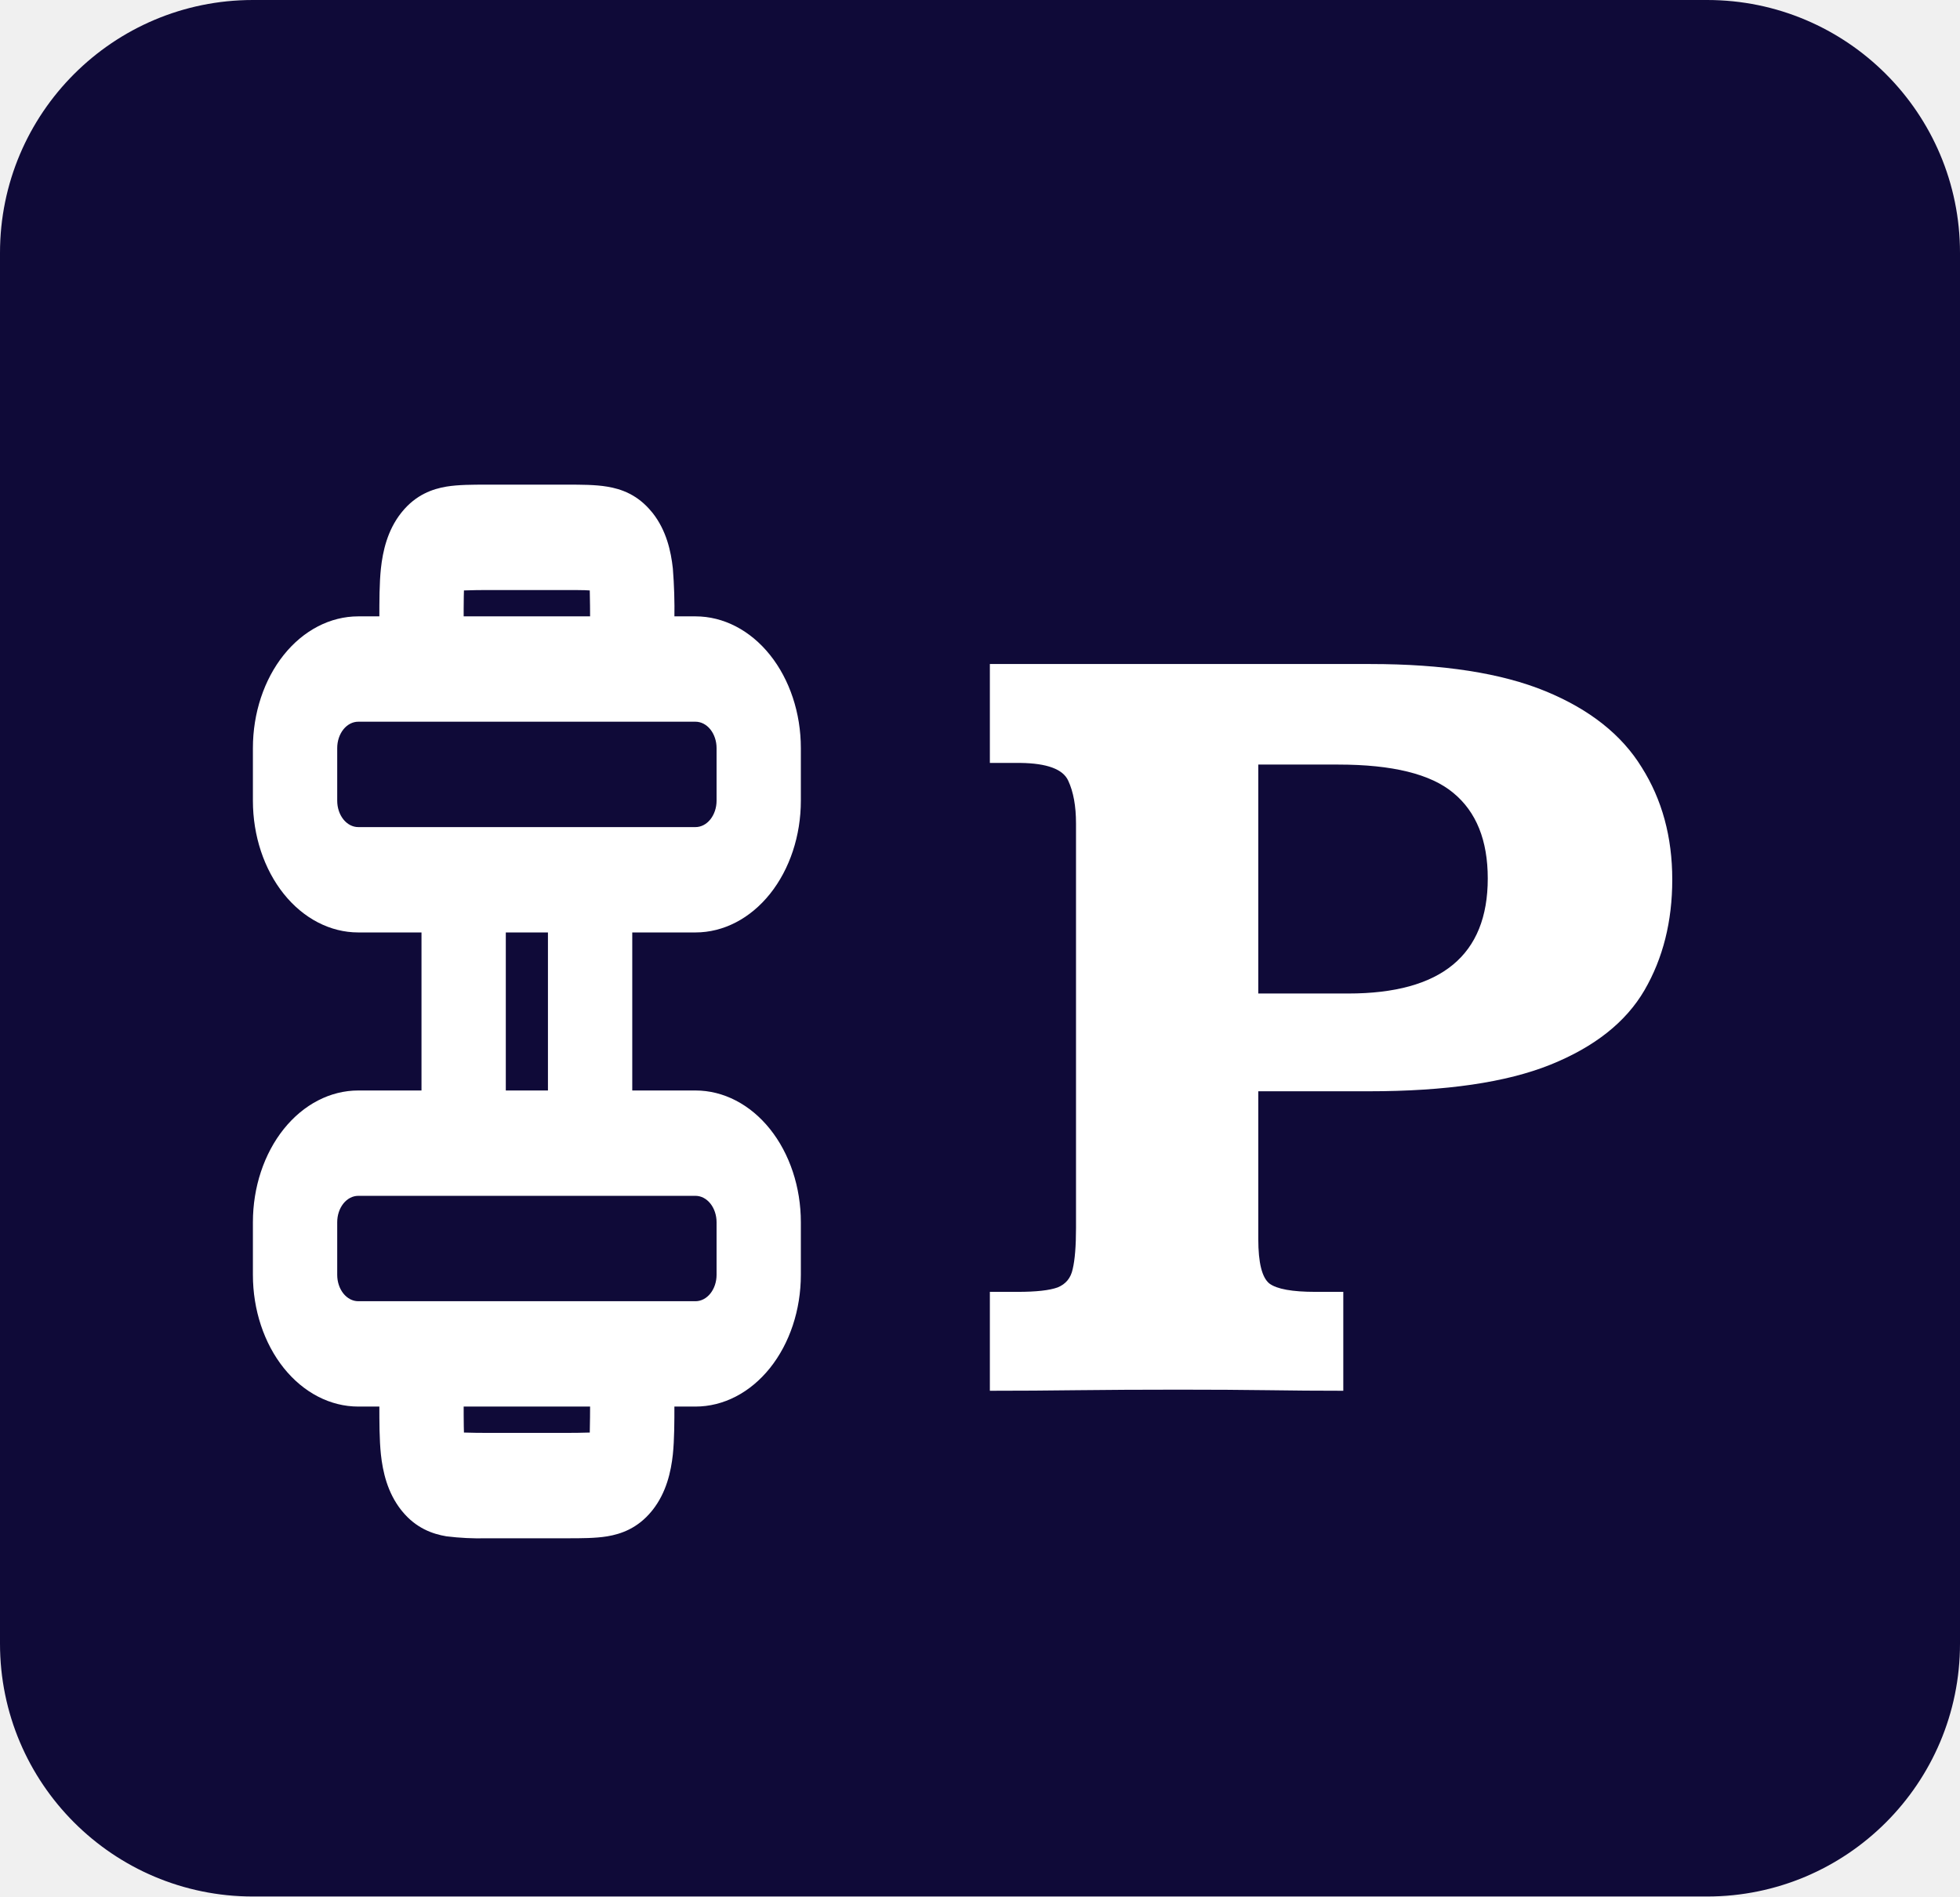
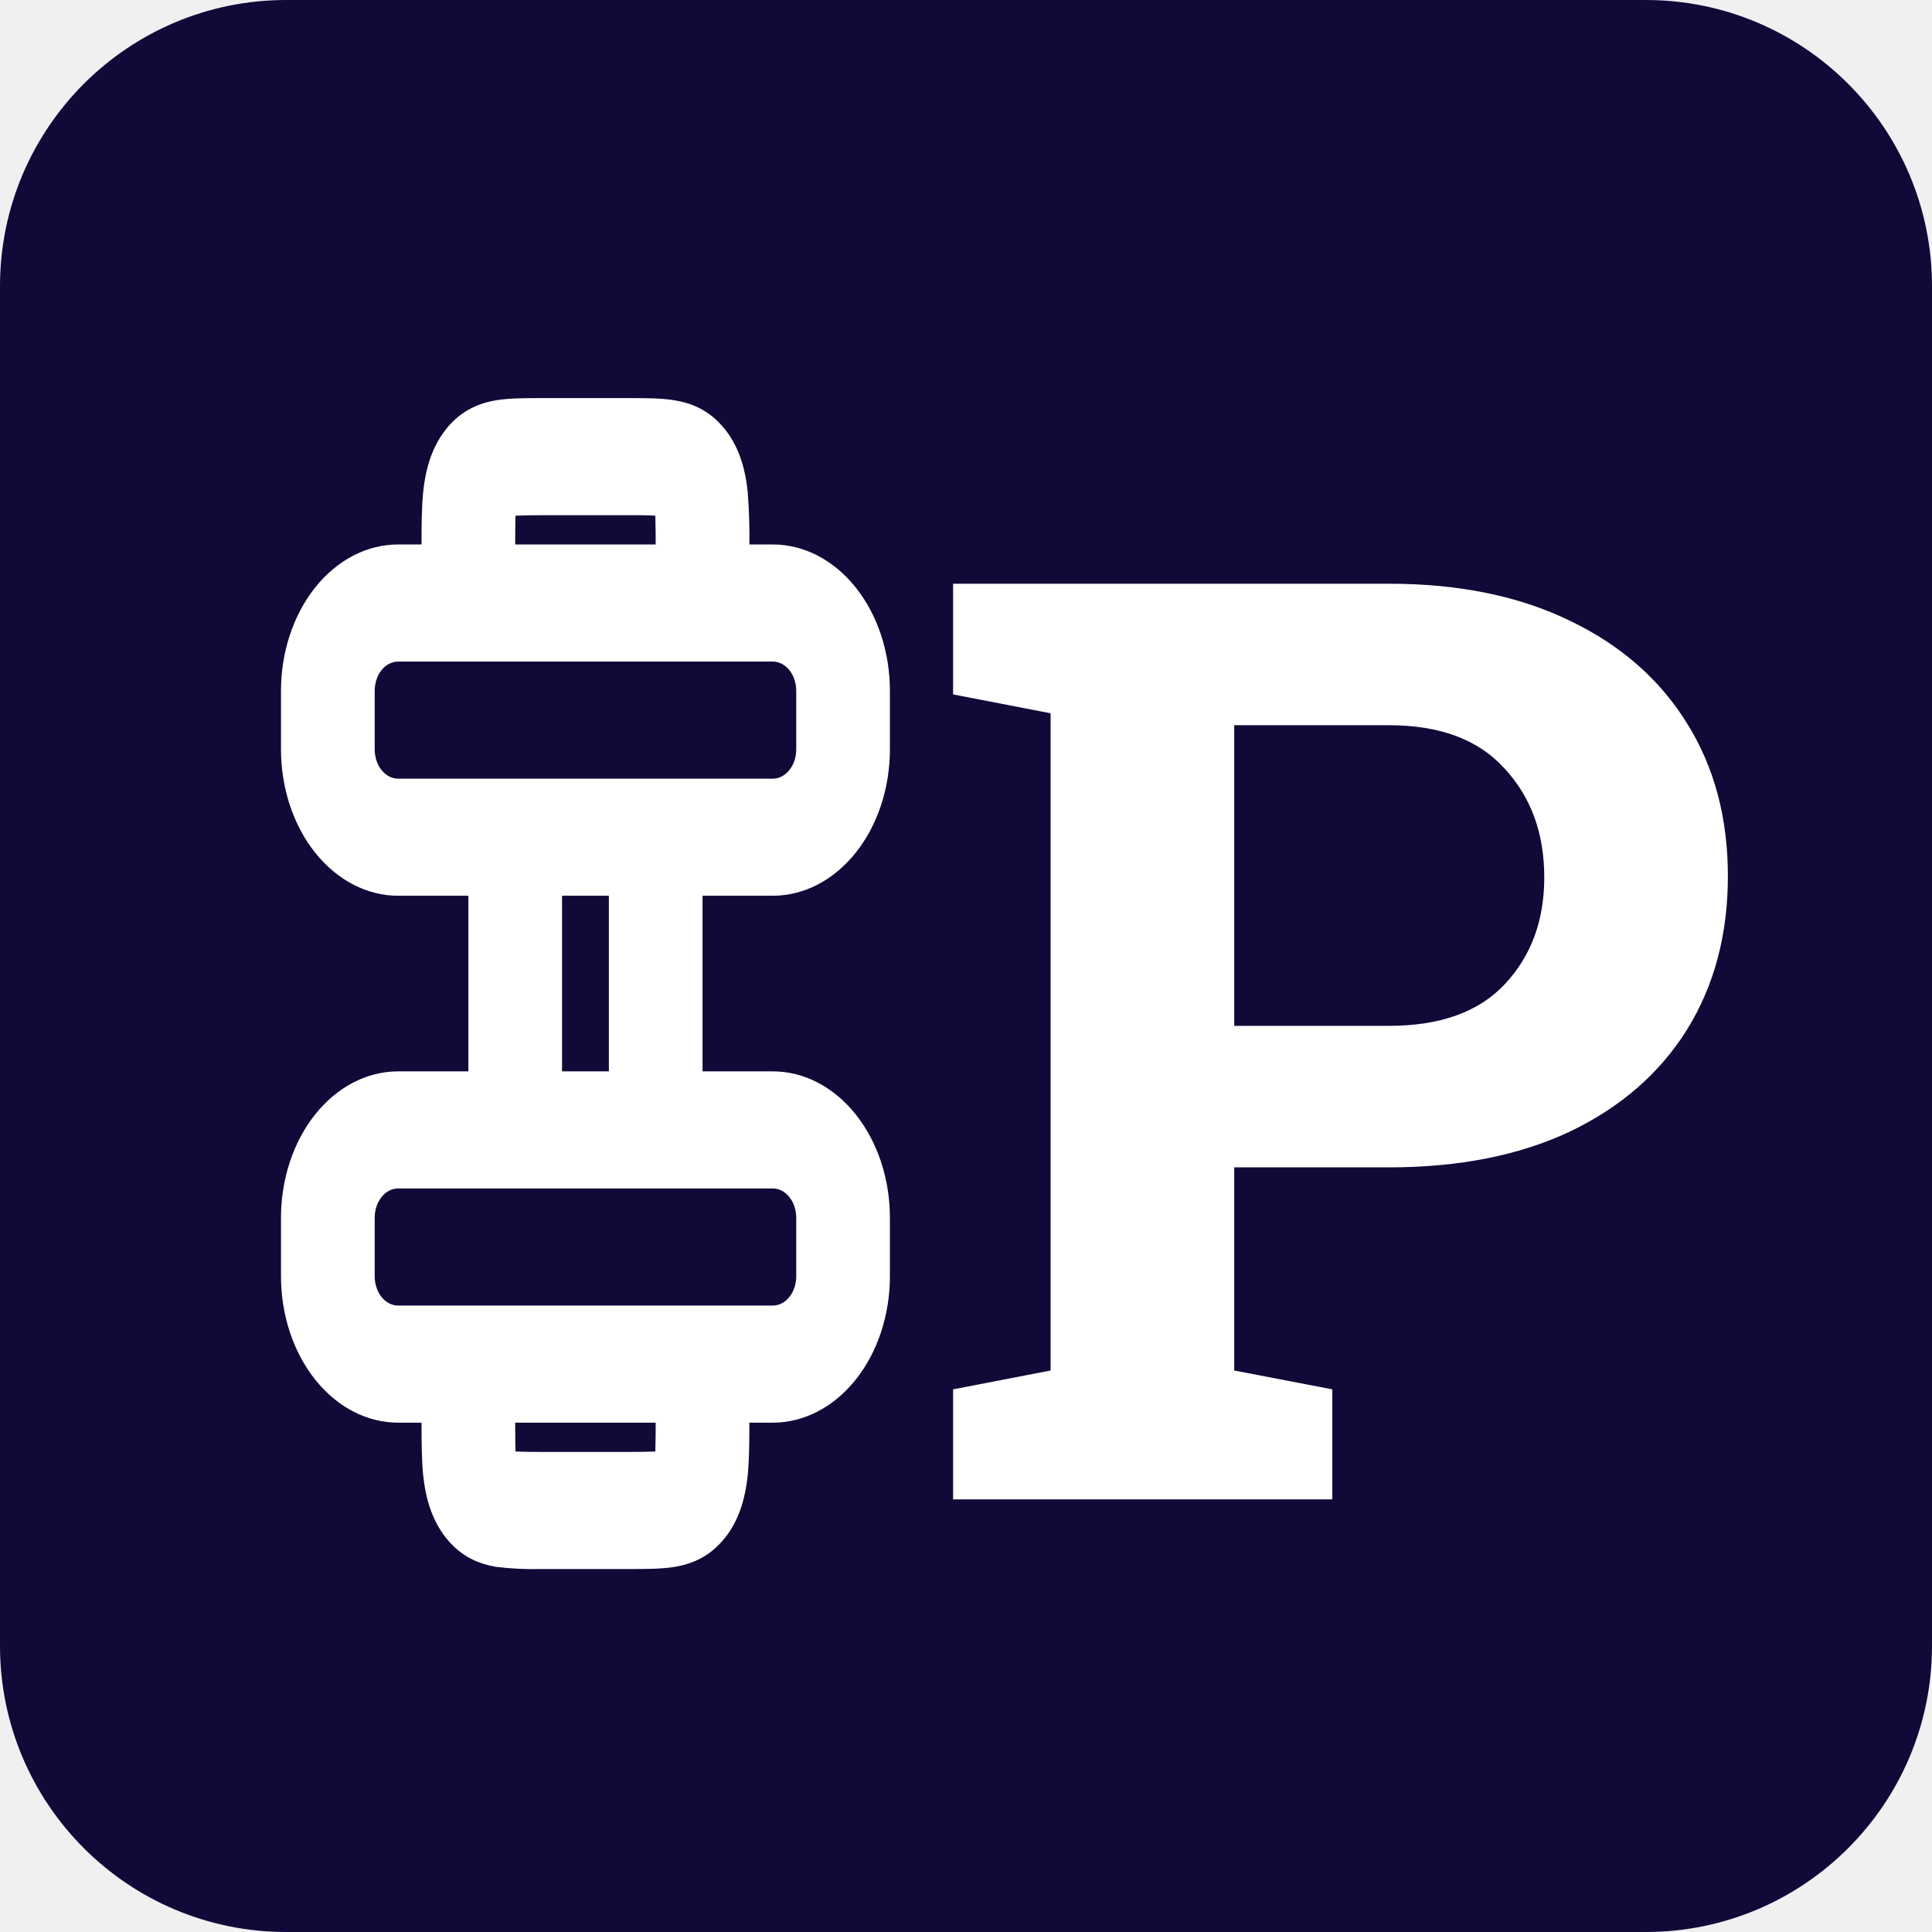
- <svg xmlns="http://www.w3.org/2000/svg" width="62" height="60" viewBox="0 0 62 60" fill="none">
-   <rect width="62" height="60" rx="8" fill="#0F0A38" />
-   <g clip-path="url(#clip0_626_38)">
-     <path fill-rule="evenodd" clip-rule="evenodd" d="M8 40.333V38.667C8 37.562 8.351 36.502 8.976 35.72C9.601 34.939 10.449 34.5 11.333 34.5H22C22.884 34.5 23.732 34.939 24.357 35.72C24.982 36.502 25.333 37.562 25.333 38.667V40.333C25.333 41.438 24.982 42.498 24.357 43.28C23.732 44.061 22.884 44.5 22 44.5H11.333C10.449 44.5 9.601 44.061 8.976 43.28C8.351 42.498 8 41.438 8 40.333ZM11.333 37.833H22C22.177 37.833 22.346 37.921 22.471 38.077C22.596 38.234 22.667 38.446 22.667 38.667V40.333C22.667 40.554 22.596 40.766 22.471 40.923C22.346 41.079 22.177 41.167 22 41.167H11.333C11.156 41.167 10.987 41.079 10.862 40.923C10.737 40.766 10.667 40.554 10.667 40.333V38.667C10.667 38.446 10.737 38.234 10.862 38.077C10.987 37.921 11.156 37.833 11.333 37.833ZM8 23.667V25.333C8 26.438 8.351 27.498 8.976 28.28C9.601 29.061 10.449 29.5 11.333 29.5H22C22.884 29.5 23.732 29.061 24.357 28.28C24.982 27.498 25.333 26.438 25.333 25.333V23.667C25.333 22.562 24.982 21.502 24.357 20.72C23.732 19.939 22.884 19.5 22 19.5H11.333C10.449 19.5 9.601 19.939 8.976 20.72C8.351 21.502 8 22.562 8 23.667ZM11.333 26.167H22C22.177 26.167 22.346 26.079 22.471 25.923C22.596 25.766 22.667 25.554 22.667 25.333V23.667C22.667 23.446 22.596 23.234 22.471 23.077C22.346 22.921 22.177 22.833 22 22.833H11.333C11.156 22.833 10.987 22.921 10.862 23.077C10.737 23.234 10.667 23.446 10.667 23.667V25.333C10.667 25.554 10.737 25.766 10.862 25.923C10.987 26.079 11.156 26.167 11.333 26.167Z" fill="white" />
-     <path d="M17.333 37V27H20V37H17.333ZM13.333 37L13.333 27H16V37H13.333Z" fill="white" />
-     <path fill-rule="evenodd" clip-rule="evenodd" d="M14.671 18.872C14.667 19.132 14.666 19.393 14.667 19.653V20.333C14.667 20.775 14.526 21.199 14.276 21.512C14.026 21.824 13.687 22 13.333 22C12.98 22 12.641 21.824 12.39 21.512C12.14 21.199 12 20.775 12 20.333V19.57C12 19.02 12 18.457 12.049 17.987C12.108 17.443 12.252 16.783 12.689 16.228L12.697 16.22L12.716 16.195C13.16 15.648 13.688 15.468 14.121 15.395C14.499 15.333 14.951 15.333 15.391 15.333H17.944C18.384 15.333 18.835 15.333 19.212 15.397C19.645 15.468 20.172 15.648 20.617 16.197L20.624 16.205L20.644 16.228C21.081 16.783 21.225 17.443 21.284 17.985C21.326 18.512 21.342 19.042 21.333 19.572V20.333C21.333 20.775 21.193 21.199 20.943 21.512C20.693 21.824 20.354 22 20 22C19.646 22 19.307 21.824 19.057 21.512C18.807 21.199 18.667 20.775 18.667 20.333V19.653C18.667 19.329 18.663 19.004 18.656 18.68L18.501 18.672C18.331 18.667 18.131 18.667 17.877 18.667H15.456C15.196 18.666 14.936 18.671 14.676 18.68L14.671 18.872ZM14.671 45.128C14.667 44.913 14.667 44.663 14.667 44.347V43.667C14.667 43.225 14.526 42.801 14.276 42.488C14.026 42.176 13.687 42 13.333 42C12.98 42 12.641 42.176 12.39 42.488C12.14 42.801 12 43.225 12 43.667V44.43C12 44.98 12 45.543 12.049 46.015C12.108 46.557 12.252 47.215 12.689 47.772L12.697 47.78L12.716 47.805C13.16 48.352 13.688 48.532 14.121 48.605C14.543 48.657 14.967 48.678 15.391 48.667H17.944C18.384 48.667 18.835 48.667 19.212 48.605C19.645 48.532 20.172 48.352 20.617 47.805L20.624 47.795L20.644 47.772C21.081 47.217 21.225 46.557 21.284 46.015C21.333 45.543 21.333 44.978 21.333 44.428V43.667C21.333 43.225 21.193 42.801 20.943 42.488C20.693 42.176 20.354 42 20 42C19.646 42 19.307 42.176 19.057 42.488C18.807 42.801 18.667 43.225 18.667 43.667V44.347C18.667 44.672 18.663 44.997 18.656 45.322C18.396 45.33 18.136 45.334 17.876 45.333H15.456C15.196 45.334 14.936 45.33 14.676 45.322L14.671 45.128Z" fill="white" />
-   </g>
-   <path d="M31.312 44V40.871H32.191C32.777 40.871 33.199 40.824 33.457 40.73C33.715 40.625 33.873 40.432 33.932 40.15C34.002 39.857 34.037 39.424 34.037 38.85V26.053C34.037 25.502 33.955 25.051 33.791 24.699C33.627 24.336 33.123 24.148 32.279 24.137C32.221 24.137 32.062 24.137 31.805 24.137C31.559 24.137 31.395 24.137 31.312 24.137V21.008H43.353C45.65 21.008 47.496 21.295 48.891 21.869C50.285 22.443 51.299 23.246 51.932 24.277C52.576 25.297 52.898 26.48 52.898 27.828C52.898 29.152 52.605 30.318 52.02 31.326C51.434 32.334 50.443 33.119 49.049 33.682C47.654 34.244 45.738 34.525 43.301 34.525H39.803V39.201C39.803 39.951 39.92 40.42 40.154 40.607C40.389 40.783 40.875 40.871 41.613 40.871H42.492V44C41.684 44 40.887 43.994 40.102 43.982C39.316 43.971 38.379 43.965 37.289 43.965C36.094 43.965 35.027 43.971 34.09 43.982C33.164 43.994 32.238 44 31.312 44ZM39.803 31.432H42.65C45.592 31.432 47.062 30.219 47.062 27.793C47.062 26.586 46.699 25.684 45.973 25.086C45.258 24.488 44.045 24.189 42.334 24.189H39.803V31.432Z" fill="white" />
-   <defs>
-     <clipPath id="clip0_626_38">
-       <rect width="40" height="32" fill="white" transform="matrix(0 -1 1 0 0 52)" />
-     </clipPath>
-   </defs>
+ <svg xmlns="http://www.w3.org/2000/svg" width="54" height="54" viewBox="0 0 54 54" fill="none">
+   <rect width="54" height="54" rx="8" fill="#0F0A38" />
+   <path fill-rule="evenodd" clip-rule="evenodd" d="M7.854 35.673V34.036C7.854 32.951 8.199 31.911 8.813 31.144C9.427 30.376 10.259 29.945 11.127 29.945H21.6C22.468 29.945 23.3 30.376 23.914 31.144C24.528 31.911 24.873 32.951 24.873 34.036V35.673C24.873 36.758 24.528 37.798 23.914 38.565C23.3 39.333 22.468 39.764 21.6 39.764H11.127C10.259 39.764 9.427 39.333 8.813 38.565C8.199 37.798 7.854 36.758 7.854 35.673ZM11.127 33.218H21.6C21.773 33.218 21.94 33.304 22.063 33.458C22.186 33.611 22.255 33.819 22.255 34.036V35.673C22.255 35.89 22.186 36.098 22.063 36.251C21.94 36.405 21.773 36.491 21.6 36.491H11.127C10.954 36.491 10.787 36.405 10.664 36.251C10.542 36.098 10.473 35.89 10.473 35.673V34.036C10.473 33.819 10.542 33.611 10.664 33.458C10.787 33.304 10.954 33.218 11.127 33.218ZM7.854 19.309V20.945C7.854 22.03 8.199 23.071 8.813 23.838C9.427 24.605 10.259 25.036 11.127 25.036H21.6C22.468 25.036 23.3 24.605 23.914 23.838C24.528 23.071 24.873 22.03 24.873 20.945V19.309C24.873 18.224 24.528 17.183 23.914 16.416C23.3 15.649 22.468 15.218 21.6 15.218H11.127C10.259 15.218 9.427 15.649 8.813 16.416C8.199 17.183 7.854 18.224 7.854 19.309ZM11.127 21.764H21.6C21.773 21.764 21.94 21.677 22.063 21.524C22.186 21.37 22.255 21.162 22.255 20.945V19.309C22.255 19.092 22.186 18.884 22.063 18.73C21.94 18.577 21.773 18.491 21.6 18.491H11.127C10.954 18.491 10.787 18.577 10.664 18.73C10.542 18.884 10.473 19.092 10.473 19.309L10.473 20.945C10.473 21.162 10.542 21.37 10.664 21.524C10.787 21.677 10.954 21.764 11.127 21.764Z" fill="white" />
+   <path d="M17.018 32.4L17.018 22.582H19.636L19.636 32.4H17.018ZM13.091 32.4L13.091 22.582H15.709L15.709 32.4H13.091Z" fill="white" />
+   <path fill-rule="evenodd" clip-rule="evenodd" d="M14.404 14.601C14.4 14.857 14.399 15.113 14.4 15.369V16.036C14.4 16.47 14.262 16.887 14.017 17.194C13.771 17.5 13.438 17.673 13.091 17.673C12.744 17.673 12.411 17.5 12.165 17.194C11.92 16.887 11.782 16.47 11.782 16.036V15.287C11.782 14.747 11.782 14.194 11.83 13.732C11.888 13.199 12.029 12.551 12.459 12.006L12.466 11.998L12.485 11.973C12.921 11.437 13.439 11.26 13.865 11.188C14.235 11.127 14.679 11.127 15.111 11.127H17.618C18.05 11.127 18.492 11.127 18.863 11.19C19.288 11.26 19.805 11.437 20.242 11.975L20.249 11.983L20.269 12.006C20.698 12.551 20.84 13.199 20.897 13.731C20.938 14.248 20.954 14.768 20.945 15.289V16.036C20.945 16.47 20.808 16.887 20.562 17.194C20.317 17.5 19.984 17.673 19.636 17.673C19.289 17.673 18.956 17.5 18.711 17.194C18.465 16.887 18.327 16.47 18.327 16.036V15.369C18.328 15.05 18.324 14.732 18.317 14.413L18.165 14.405C17.997 14.4 17.801 14.4 17.552 14.4H15.175C14.92 14.4 14.664 14.404 14.409 14.413L14.404 14.601ZM14.404 40.38C14.4 40.169 14.4 39.924 14.4 39.613V38.946C14.4 38.511 14.262 38.095 14.017 37.788C13.771 37.481 13.438 37.309 13.091 37.309C12.744 37.309 12.411 37.481 12.165 37.788C11.92 38.095 11.782 38.511 11.782 38.946V39.695C11.782 40.235 11.782 40.788 11.83 41.251C11.888 41.783 12.029 42.429 12.459 42.976L12.466 42.984L12.485 43.008C12.921 43.545 13.439 43.722 13.865 43.794C14.279 43.845 14.695 43.865 15.111 43.855H17.618C18.05 43.855 18.492 43.855 18.863 43.794C19.288 43.722 19.805 43.545 20.242 43.008L20.249 42.999L20.269 42.976C20.698 42.431 20.84 41.783 20.897 41.251C20.945 40.788 20.945 40.233 20.945 39.693V38.946C20.945 38.511 20.808 38.095 20.562 37.788C20.317 37.481 19.984 37.309 19.636 37.309C19.289 37.309 18.956 37.481 18.711 37.788C18.465 38.095 18.327 38.511 18.327 38.946V39.613C18.328 39.932 18.324 40.251 18.317 40.57C18.062 40.579 17.806 40.583 17.551 40.582H15.175C14.92 40.583 14.664 40.579 14.409 40.57L14.404 40.38Z" fill="white" />
+   <path d="M26.639 41.909V38.833L29.364 38.306V19.936L26.639 19.409V16.315H29.364H38.821C40.778 16.315 42.465 16.661 43.883 17.352C45.301 18.032 46.391 18.987 47.153 20.218C47.915 21.436 48.295 22.86 48.295 24.489C48.295 26.118 47.915 27.548 47.153 28.778C46.391 29.997 45.301 30.946 43.883 31.626C42.465 32.294 40.778 32.628 38.821 32.628H34.497V38.306L37.239 38.833V41.909H26.639ZM34.497 28.673H38.821C40.251 28.673 41.329 28.286 42.055 27.513C42.794 26.727 43.163 25.731 43.163 24.524C43.163 23.294 42.794 22.28 42.055 21.483C41.329 20.675 40.251 20.27 38.821 20.27H34.497V28.673Z" fill="white" />
</svg>
